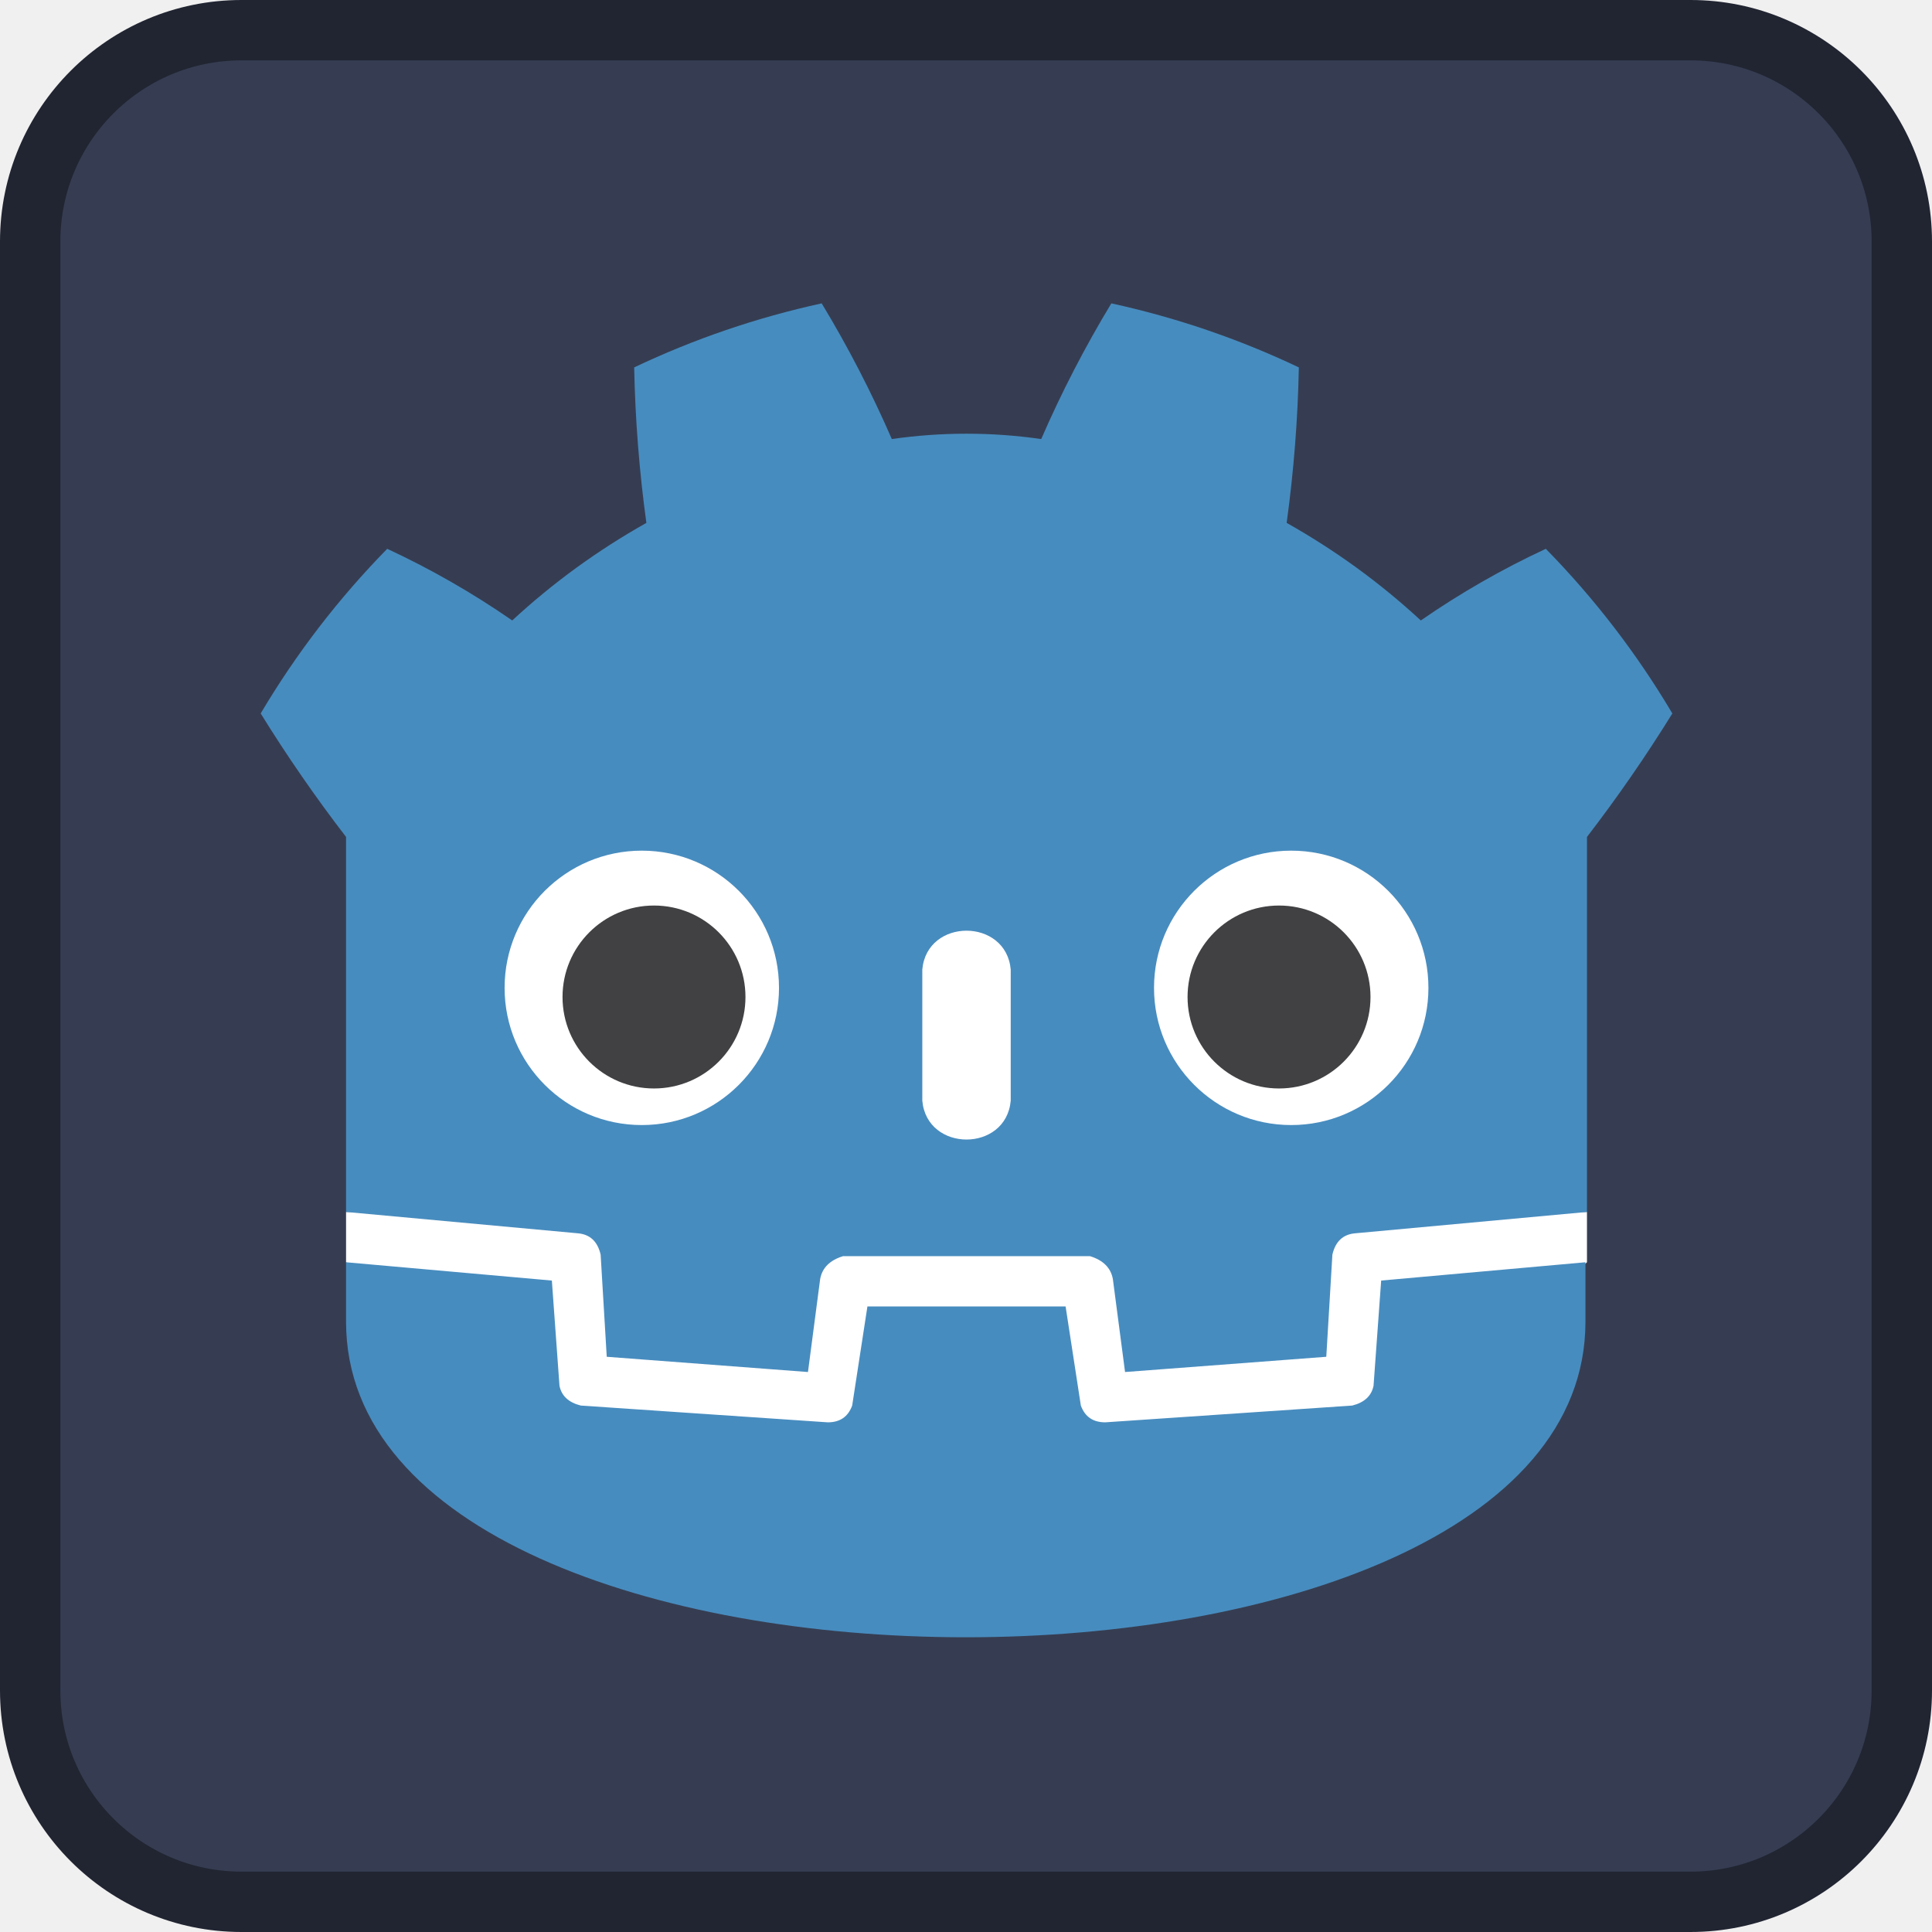
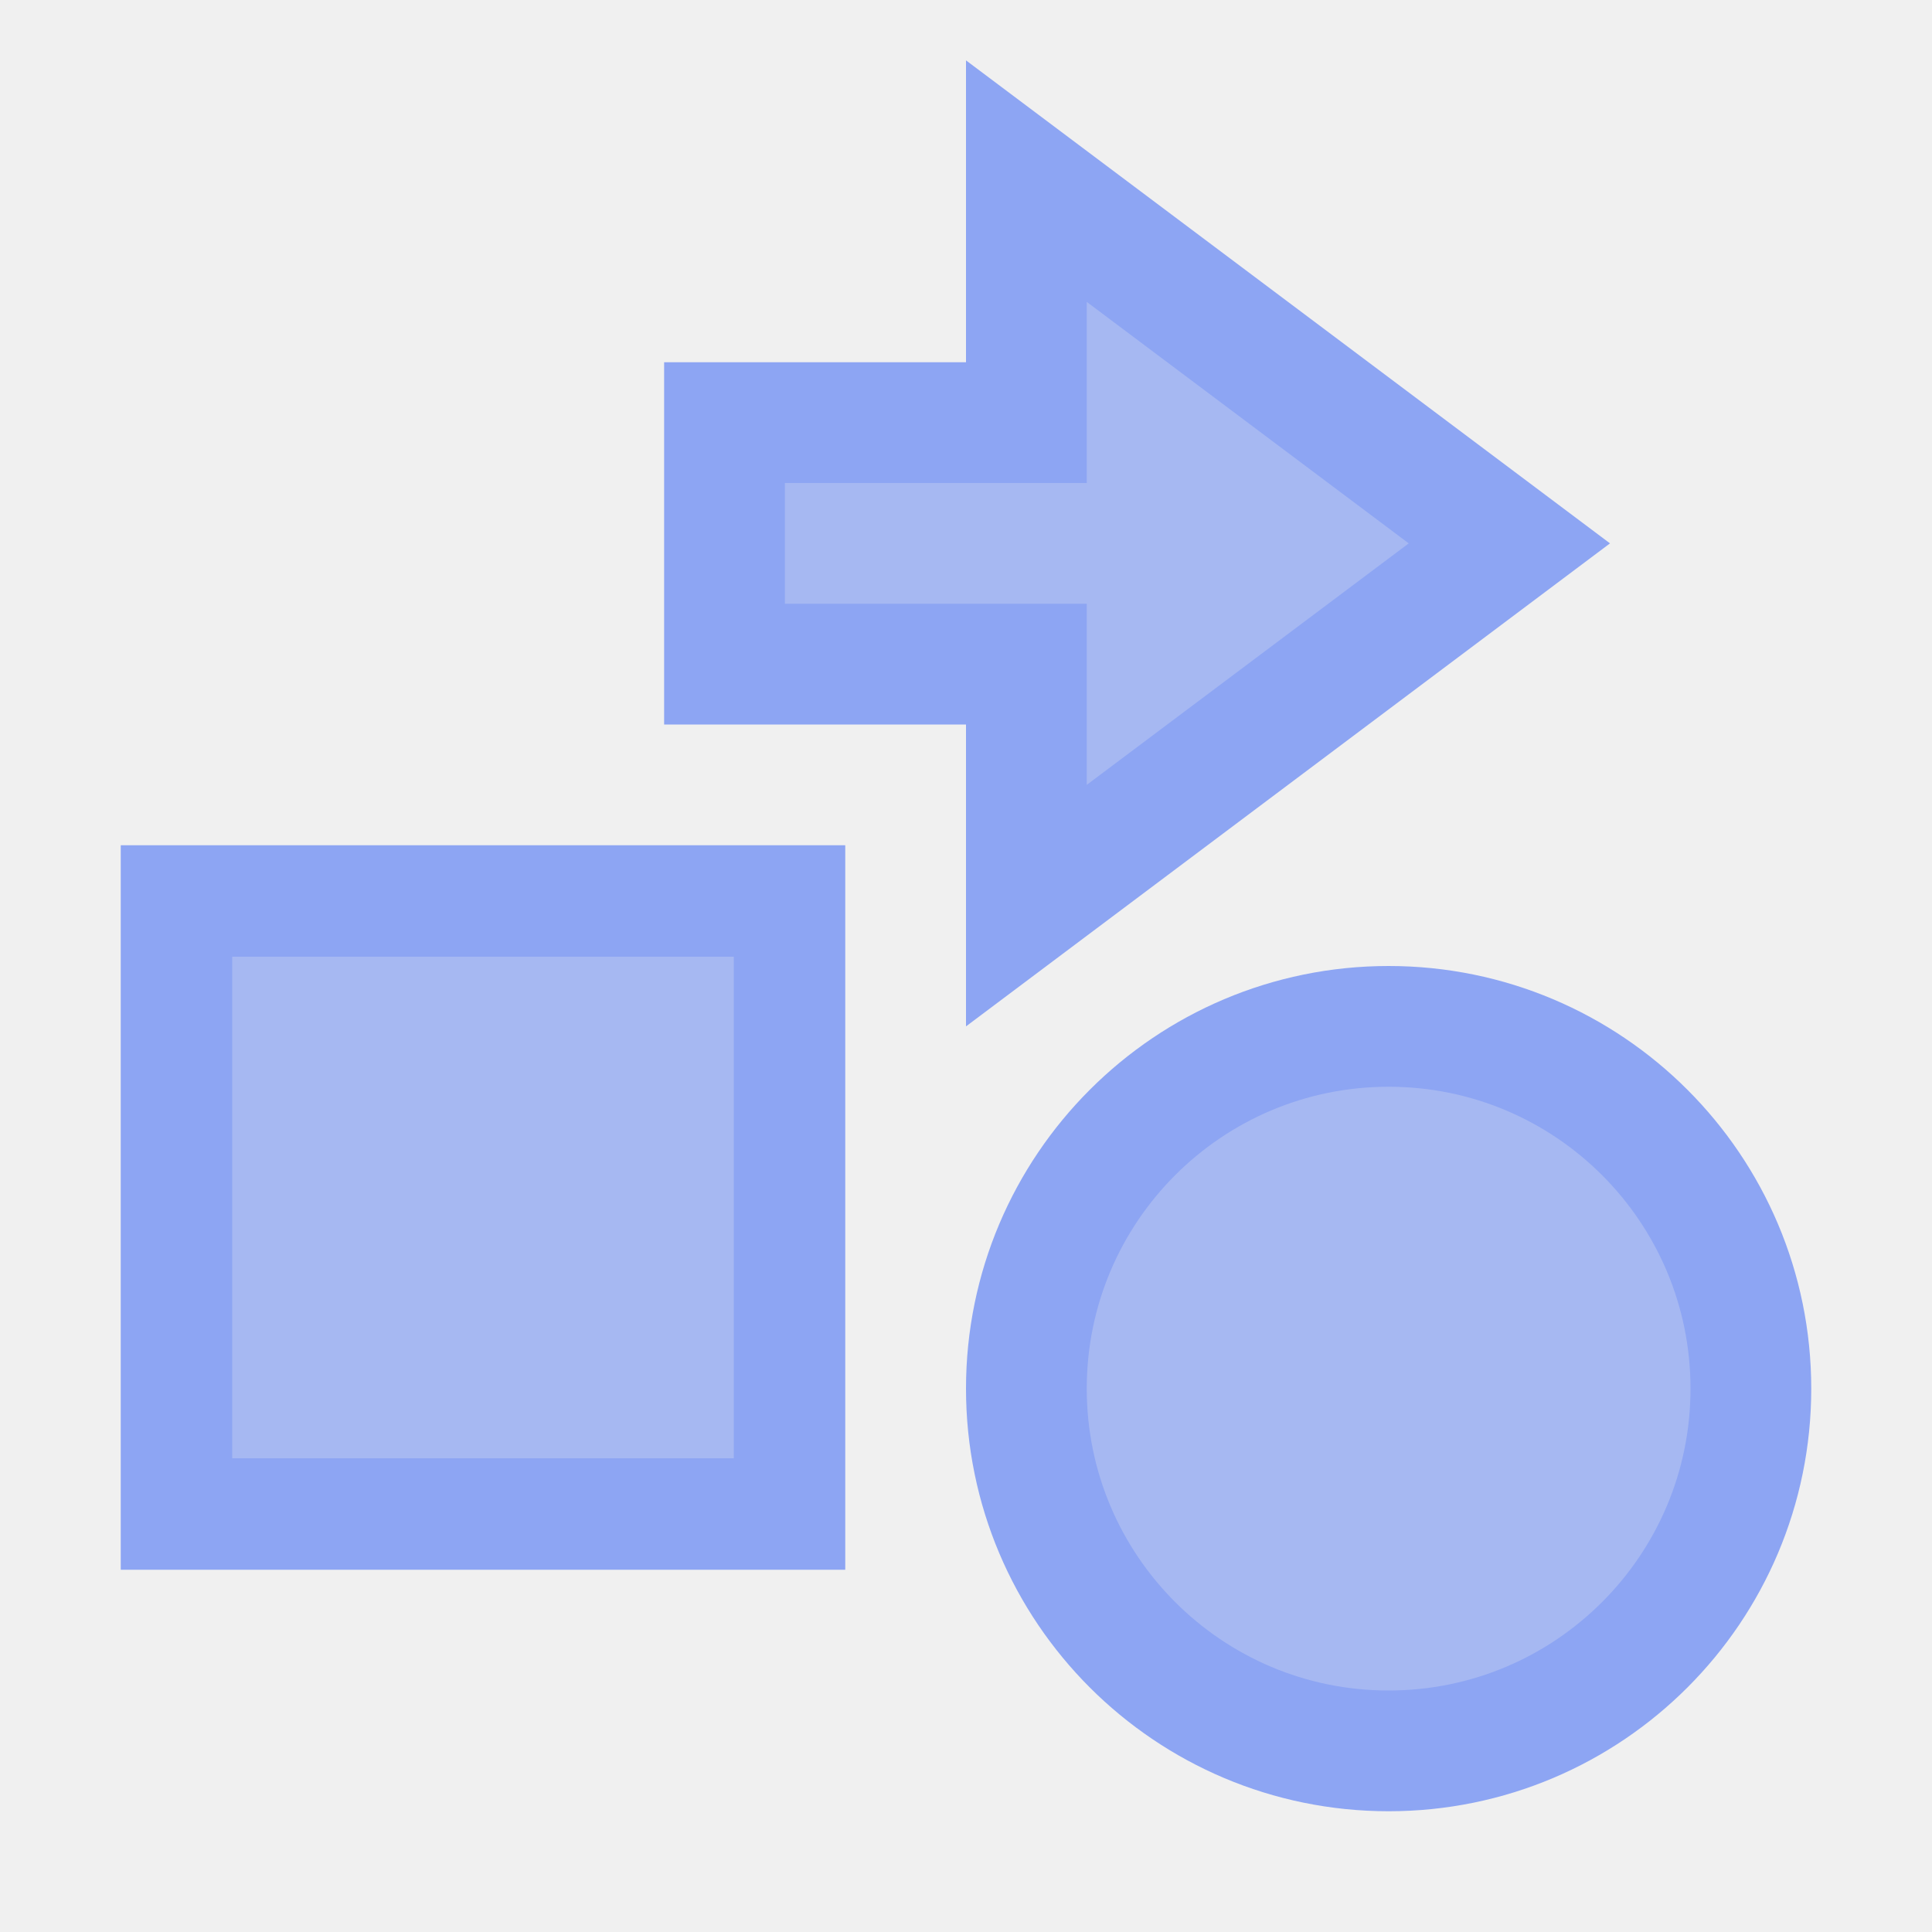
- <svg xmlns="http://www.w3.org/2000/svg" height="128" width="128">
-   <rect x="2" y="2" width="124" height="124" rx="14" fill="#363d52" stroke="#212532" stroke-width="4" />
-   <g transform="scale(.101) translate(122 122)">
-     <g fill="#fff">
-       <path d="M105 673v33q407 354 814 0v-33z" />
-       <path fill="#478cbf" d="m105 673 152 14q12 1 15 14l4 67 132 10 8-61q2-11 15-15h162q13 4 15 15l8 61 132-10 4-67q3-13 15-14l152-14V427q30-39 56-81-35-59-83-108-43 20-82 47-40-37-88-64 7-51 8-102-59-28-123-42-26 43-46 89-49-7-98 0-20-46-46-89-64 14-123 42 1 51 8 102-48 27-88 64-39-27-82-47-48 49-83 108 26 42 56 81zm0 33v39c0 276 813 276 813 0v-39l-134 12-5 69q-2 10-14 13l-162 11q-12 0-16-11l-10-65H447l-10 65q-4 11-16 11l-162-11q-12-3-14-13l-5-69z" />
-       <path d="M483 600c3 34 55 34 58 0v-86c-3-34-55-34-58 0z" />
-       <circle cx="725" cy="526" r="90" />
-       <circle cx="299" cy="526" r="90" />
-     </g>
-     <g fill="#414042">
-       <circle cx="307" cy="532" r="60" />
-       <circle cx="717" cy="532" r="60" />
-     </g>
+ <svg xmlns="http://www.w3.org/2000/svg" width="32" height="32" version="1.1" viewBox="0 0 32 32">
+   <g fill="#8da5f3" fill-opacity=".75" stroke="#8da5f3">
+     <circle cx="23" cy="23" r="6" stroke-width="2" />
+     <path d="m12 11v-4h5v-4l8 6-8 6v-4z" stroke-linecap="square" stroke-miterlimit="3.2" stroke-width="2" />
+     <rect x="2.923" y="14.923" width="10.154" height="10.154" stroke-linecap="square" stroke-miterlimit="3.2" stroke-width="1.846" />
  </g>
</svg>
